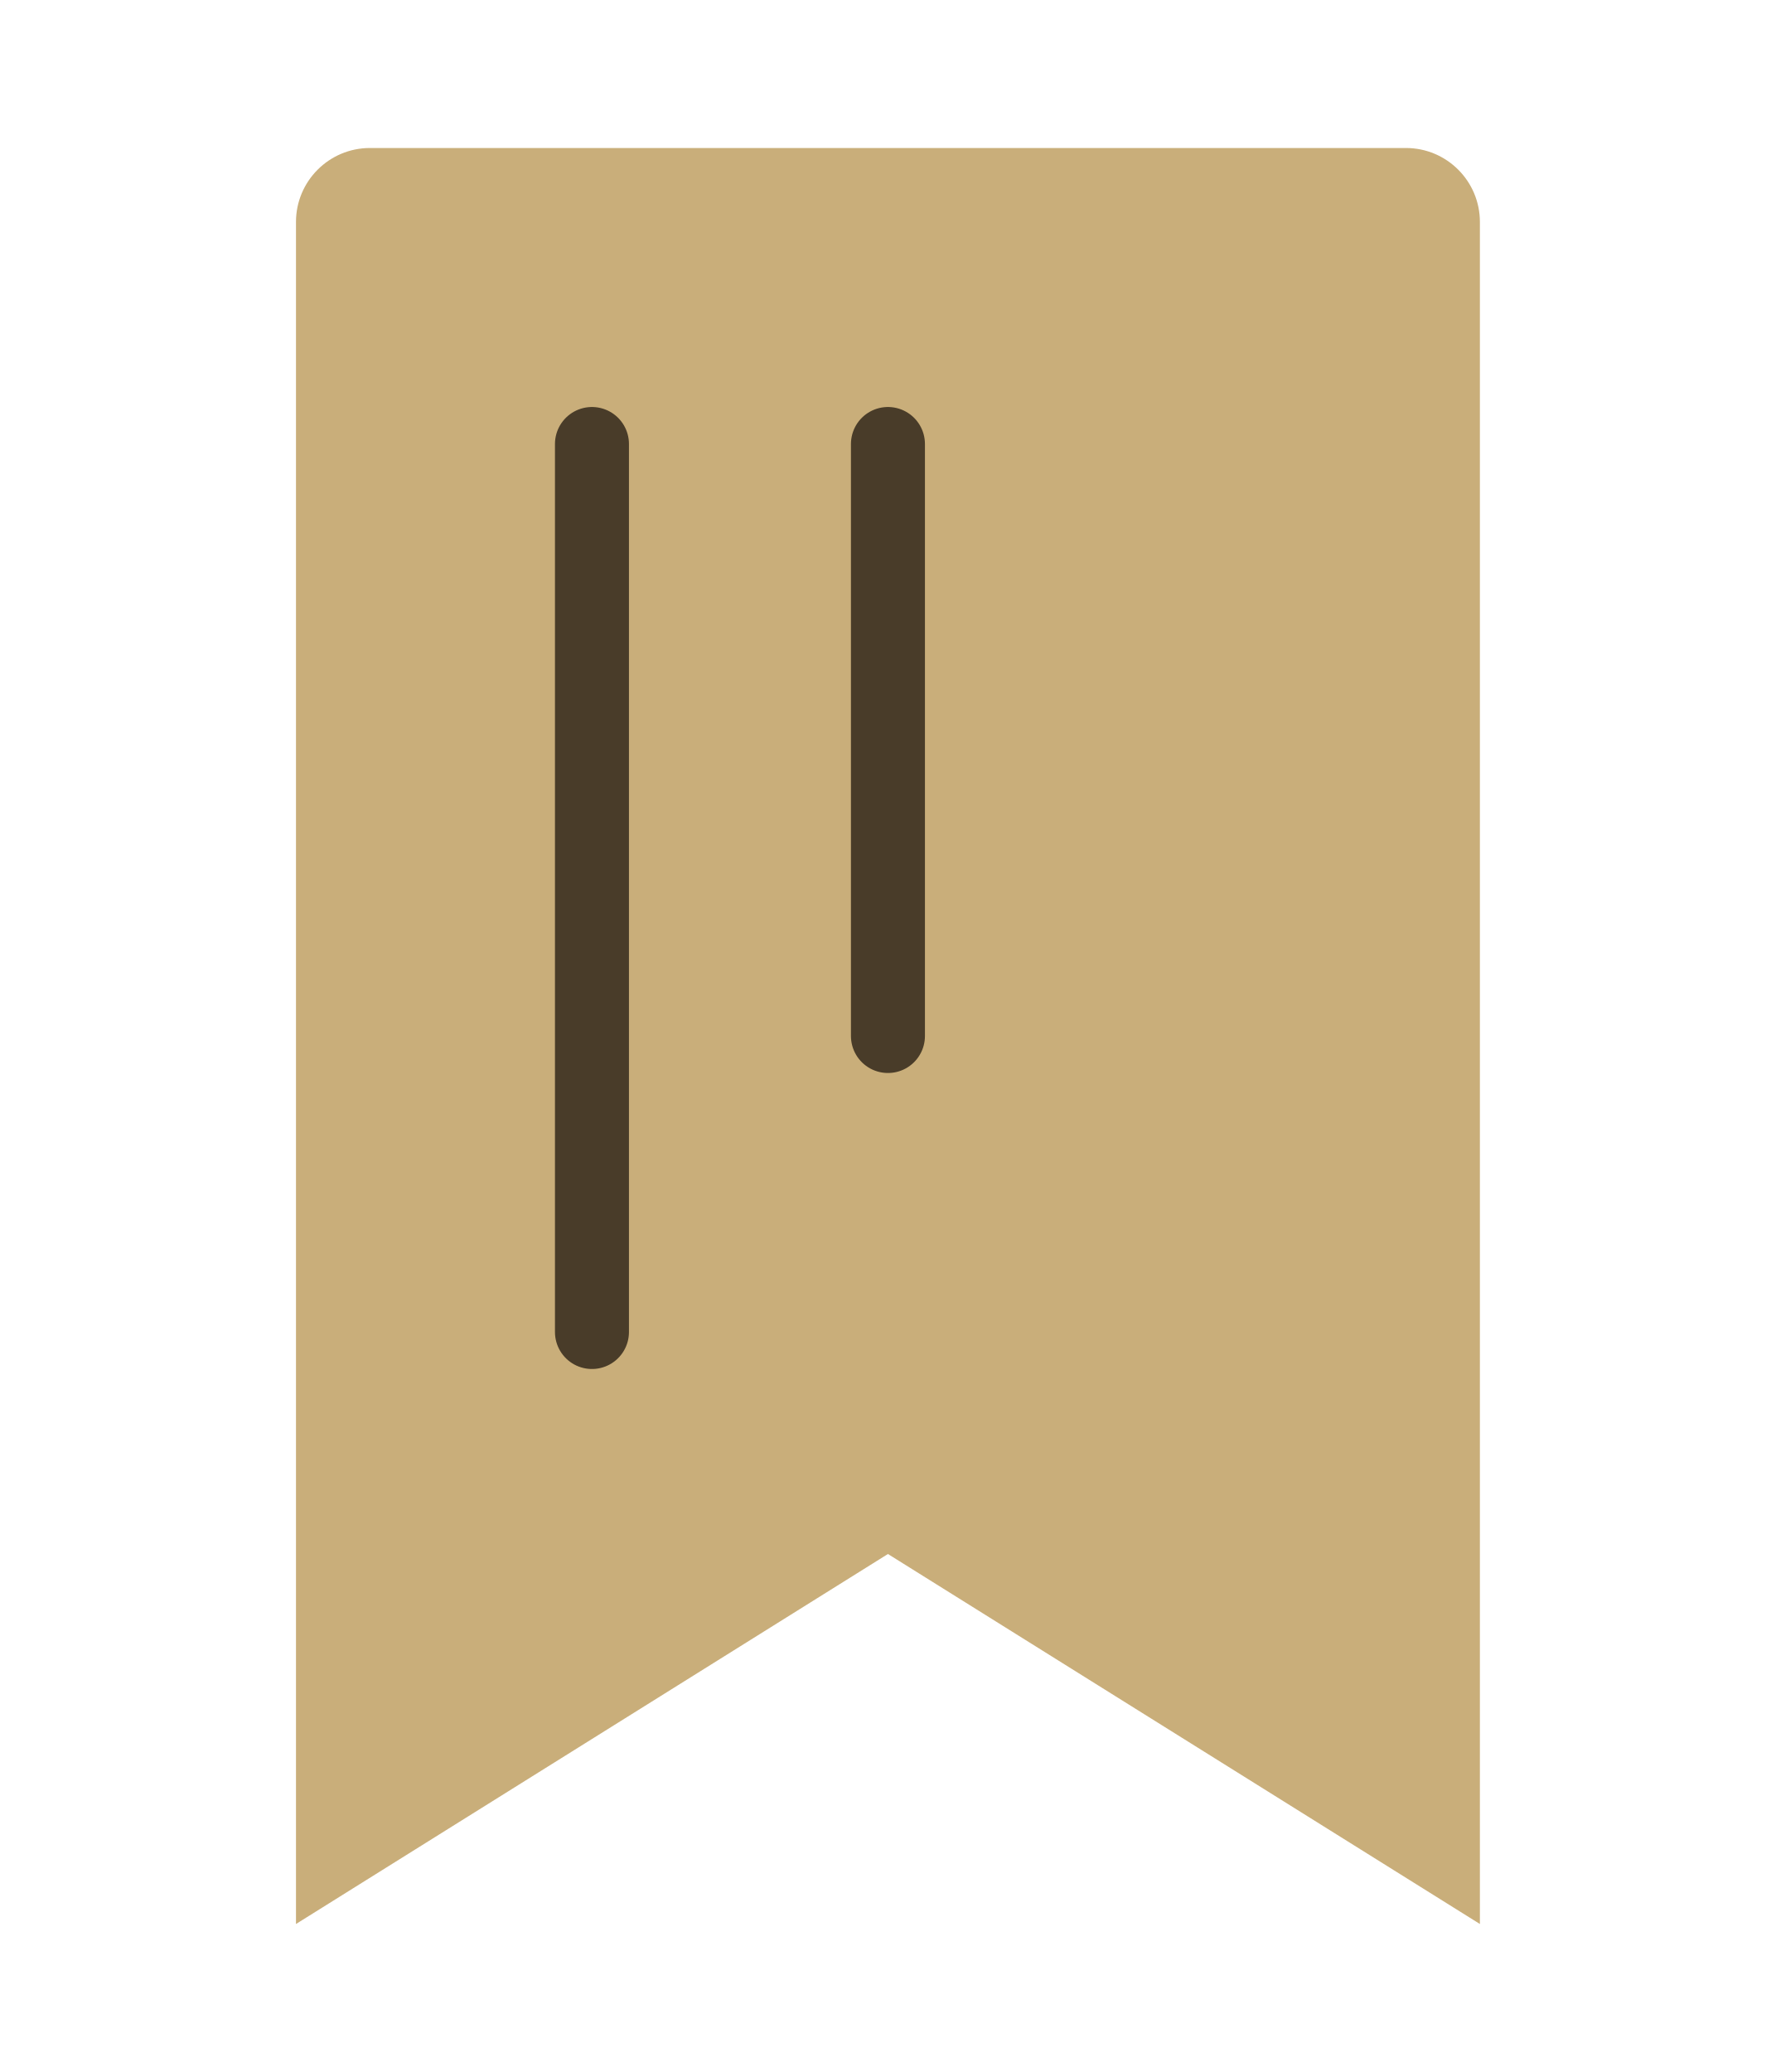
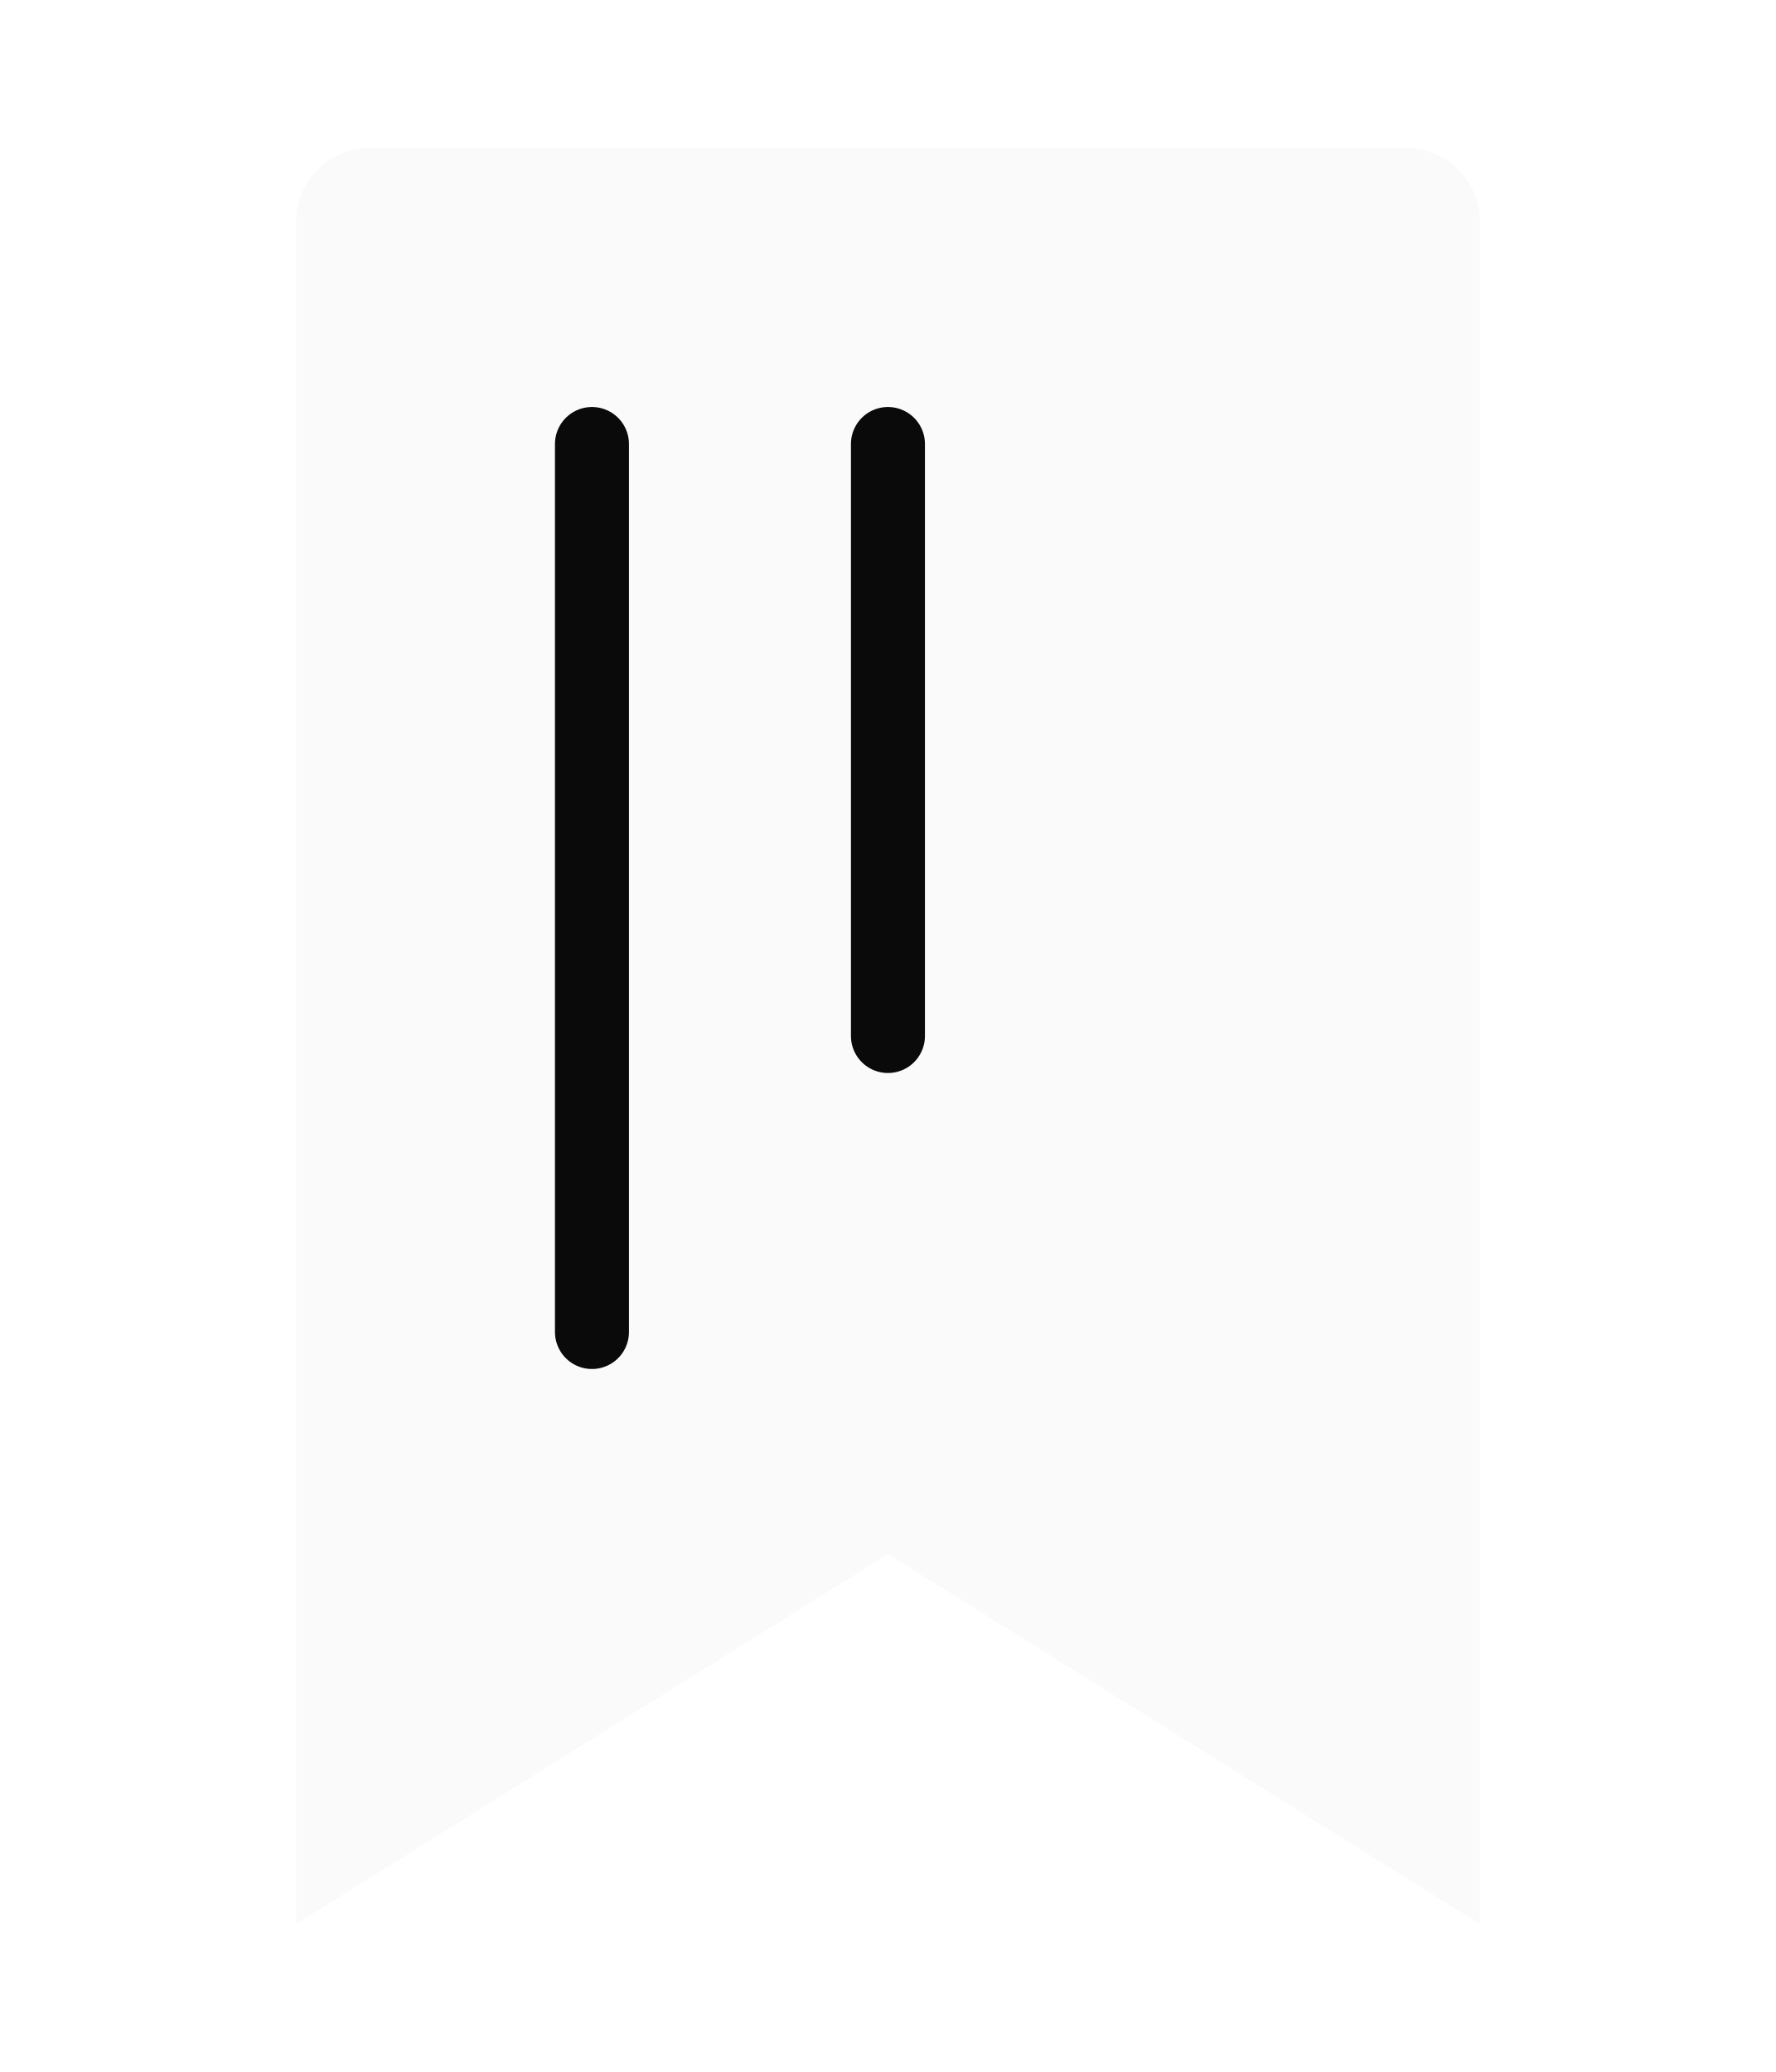
<svg xmlns="http://www.w3.org/2000/svg" viewBox="0 0 24 28" fill="none">
-   <path fill="#c9ae7a" d="M5 2h14a1 1 0 0 1 1 1v23l-8-5-8 5V3a1 1 0 0 1 1-1Z" />
-   <path stroke="#493c29" stroke-linecap="round" d="M8 6v12m4-12v8" />
+   <path fill="#fafafa" d="M5 2h14a1 1 0 0 1 1 1v23l-8-5-8 5V3a1 1 0 0 1 1-1Z" />
+   <path stroke="#0a0a0a" stroke-linecap="round" d="M8 6v12m4-12v8" />
</svg>
